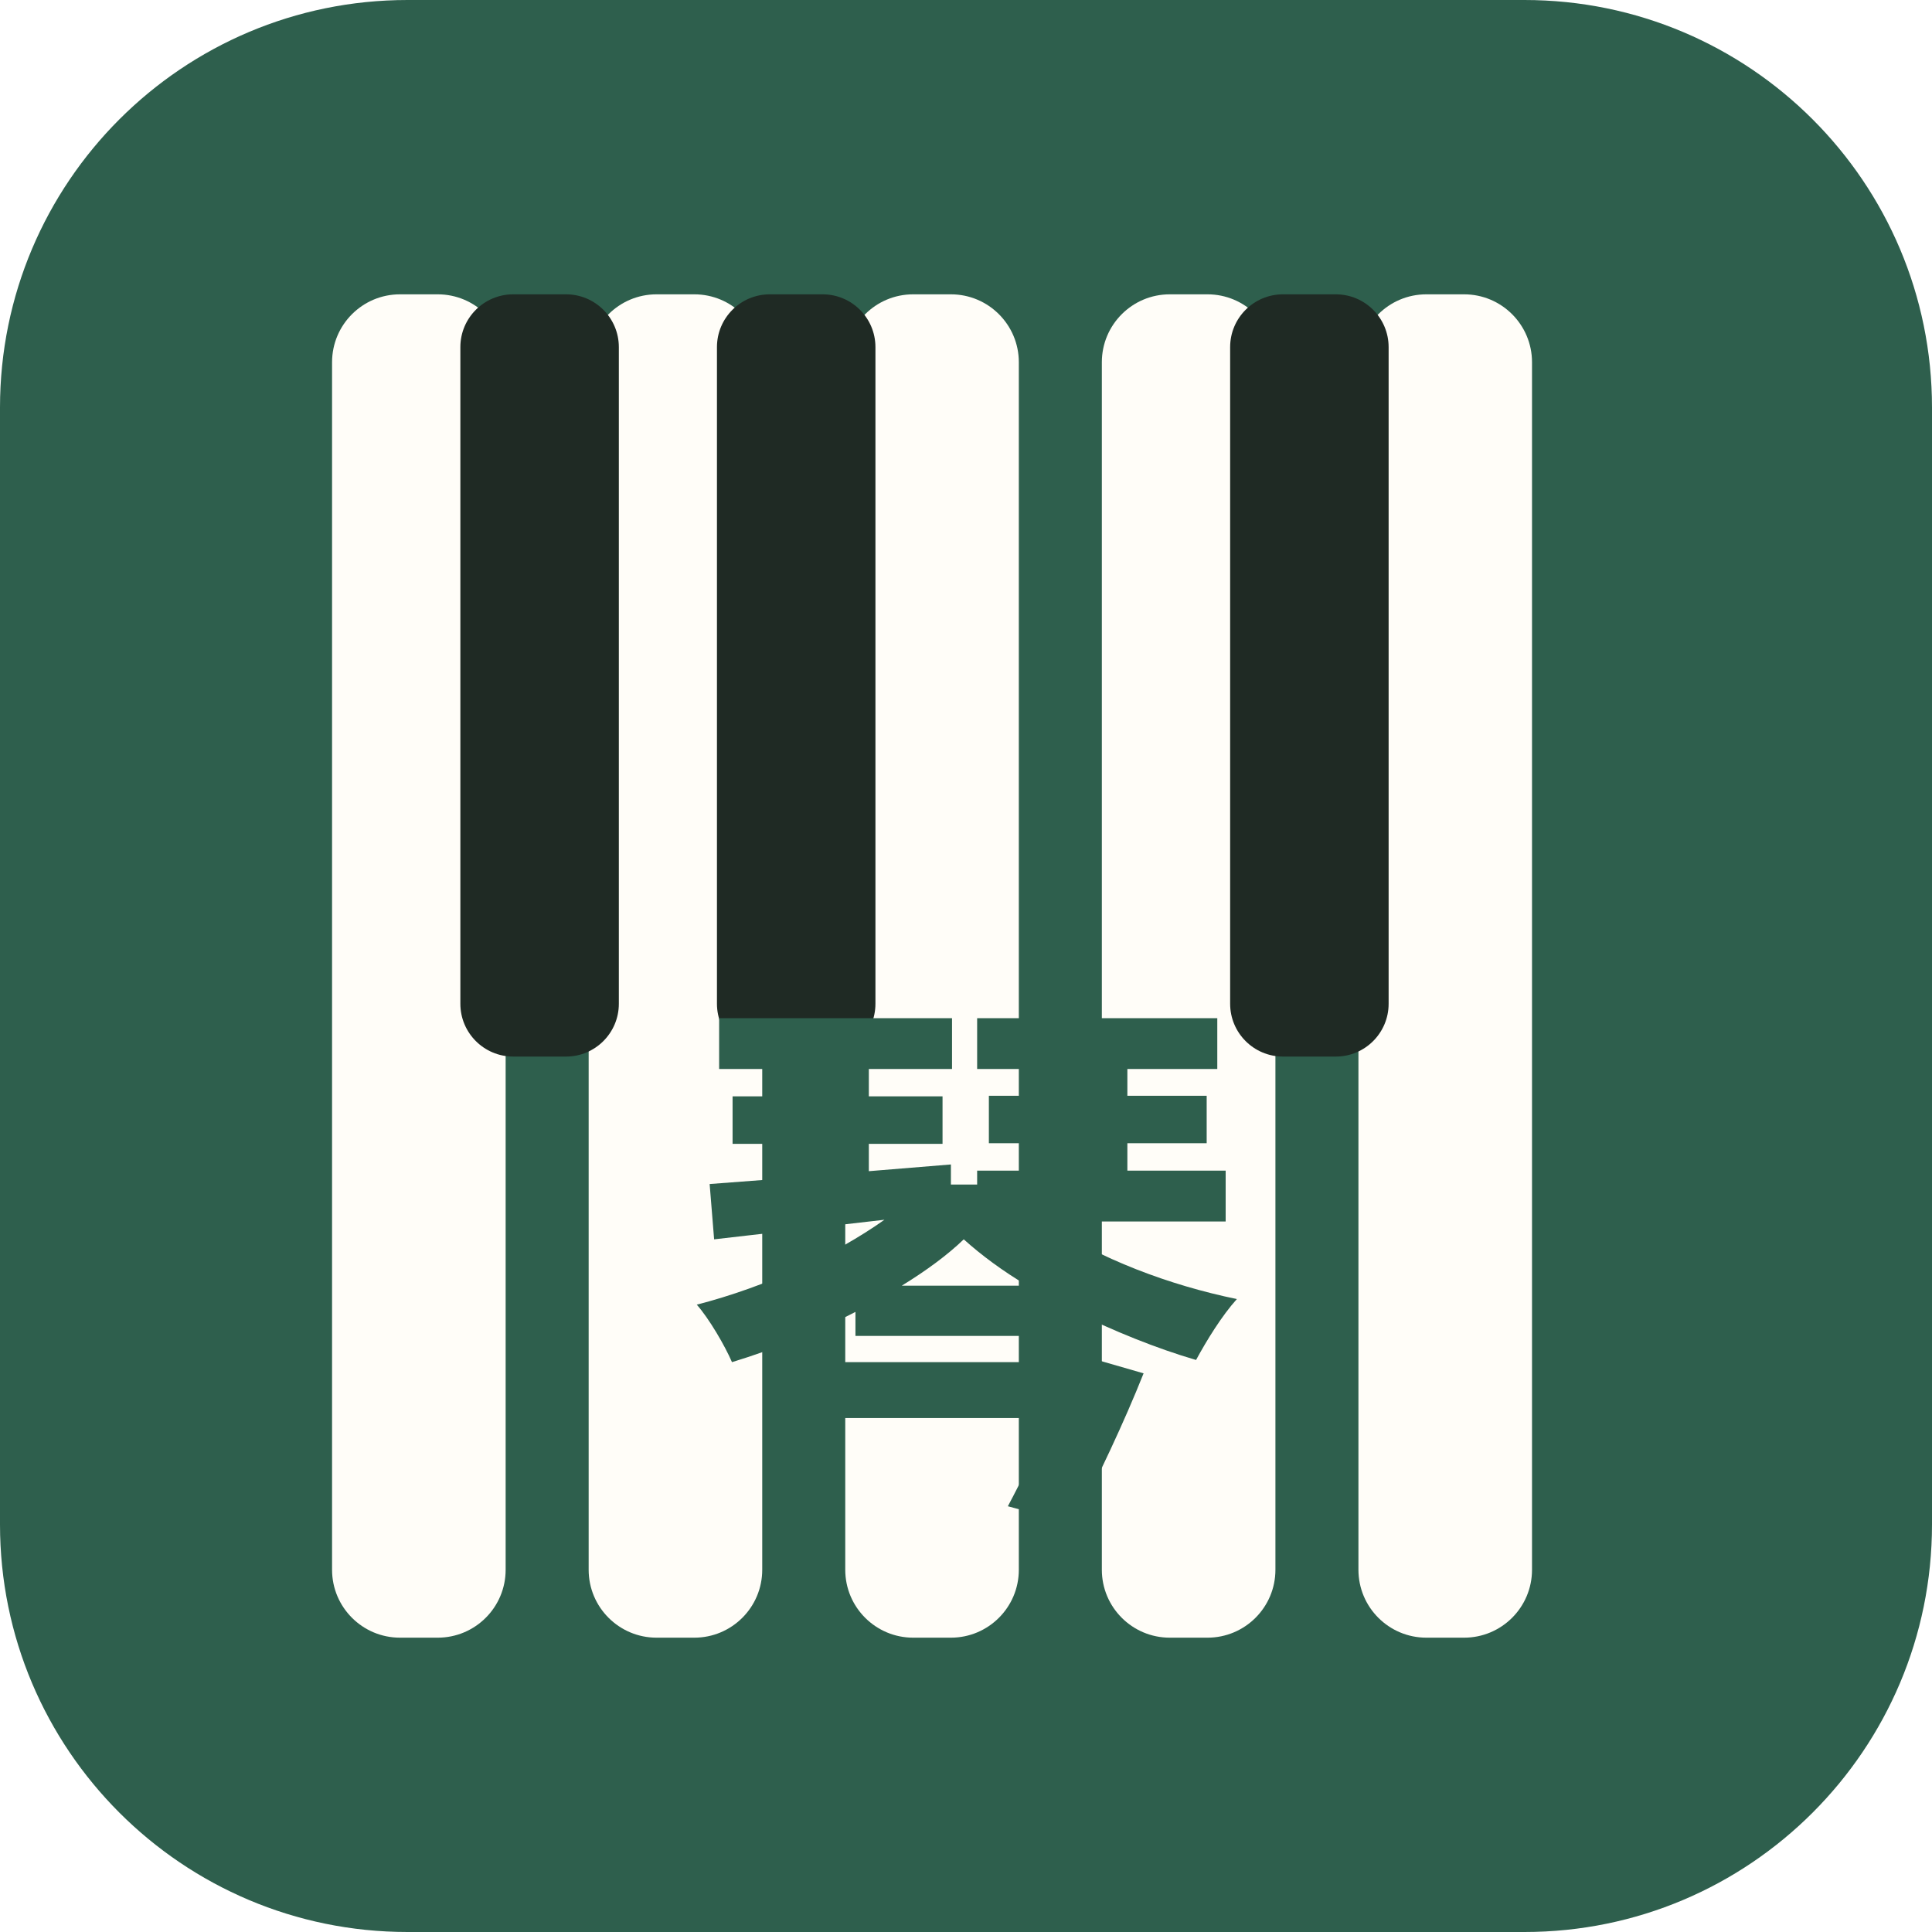
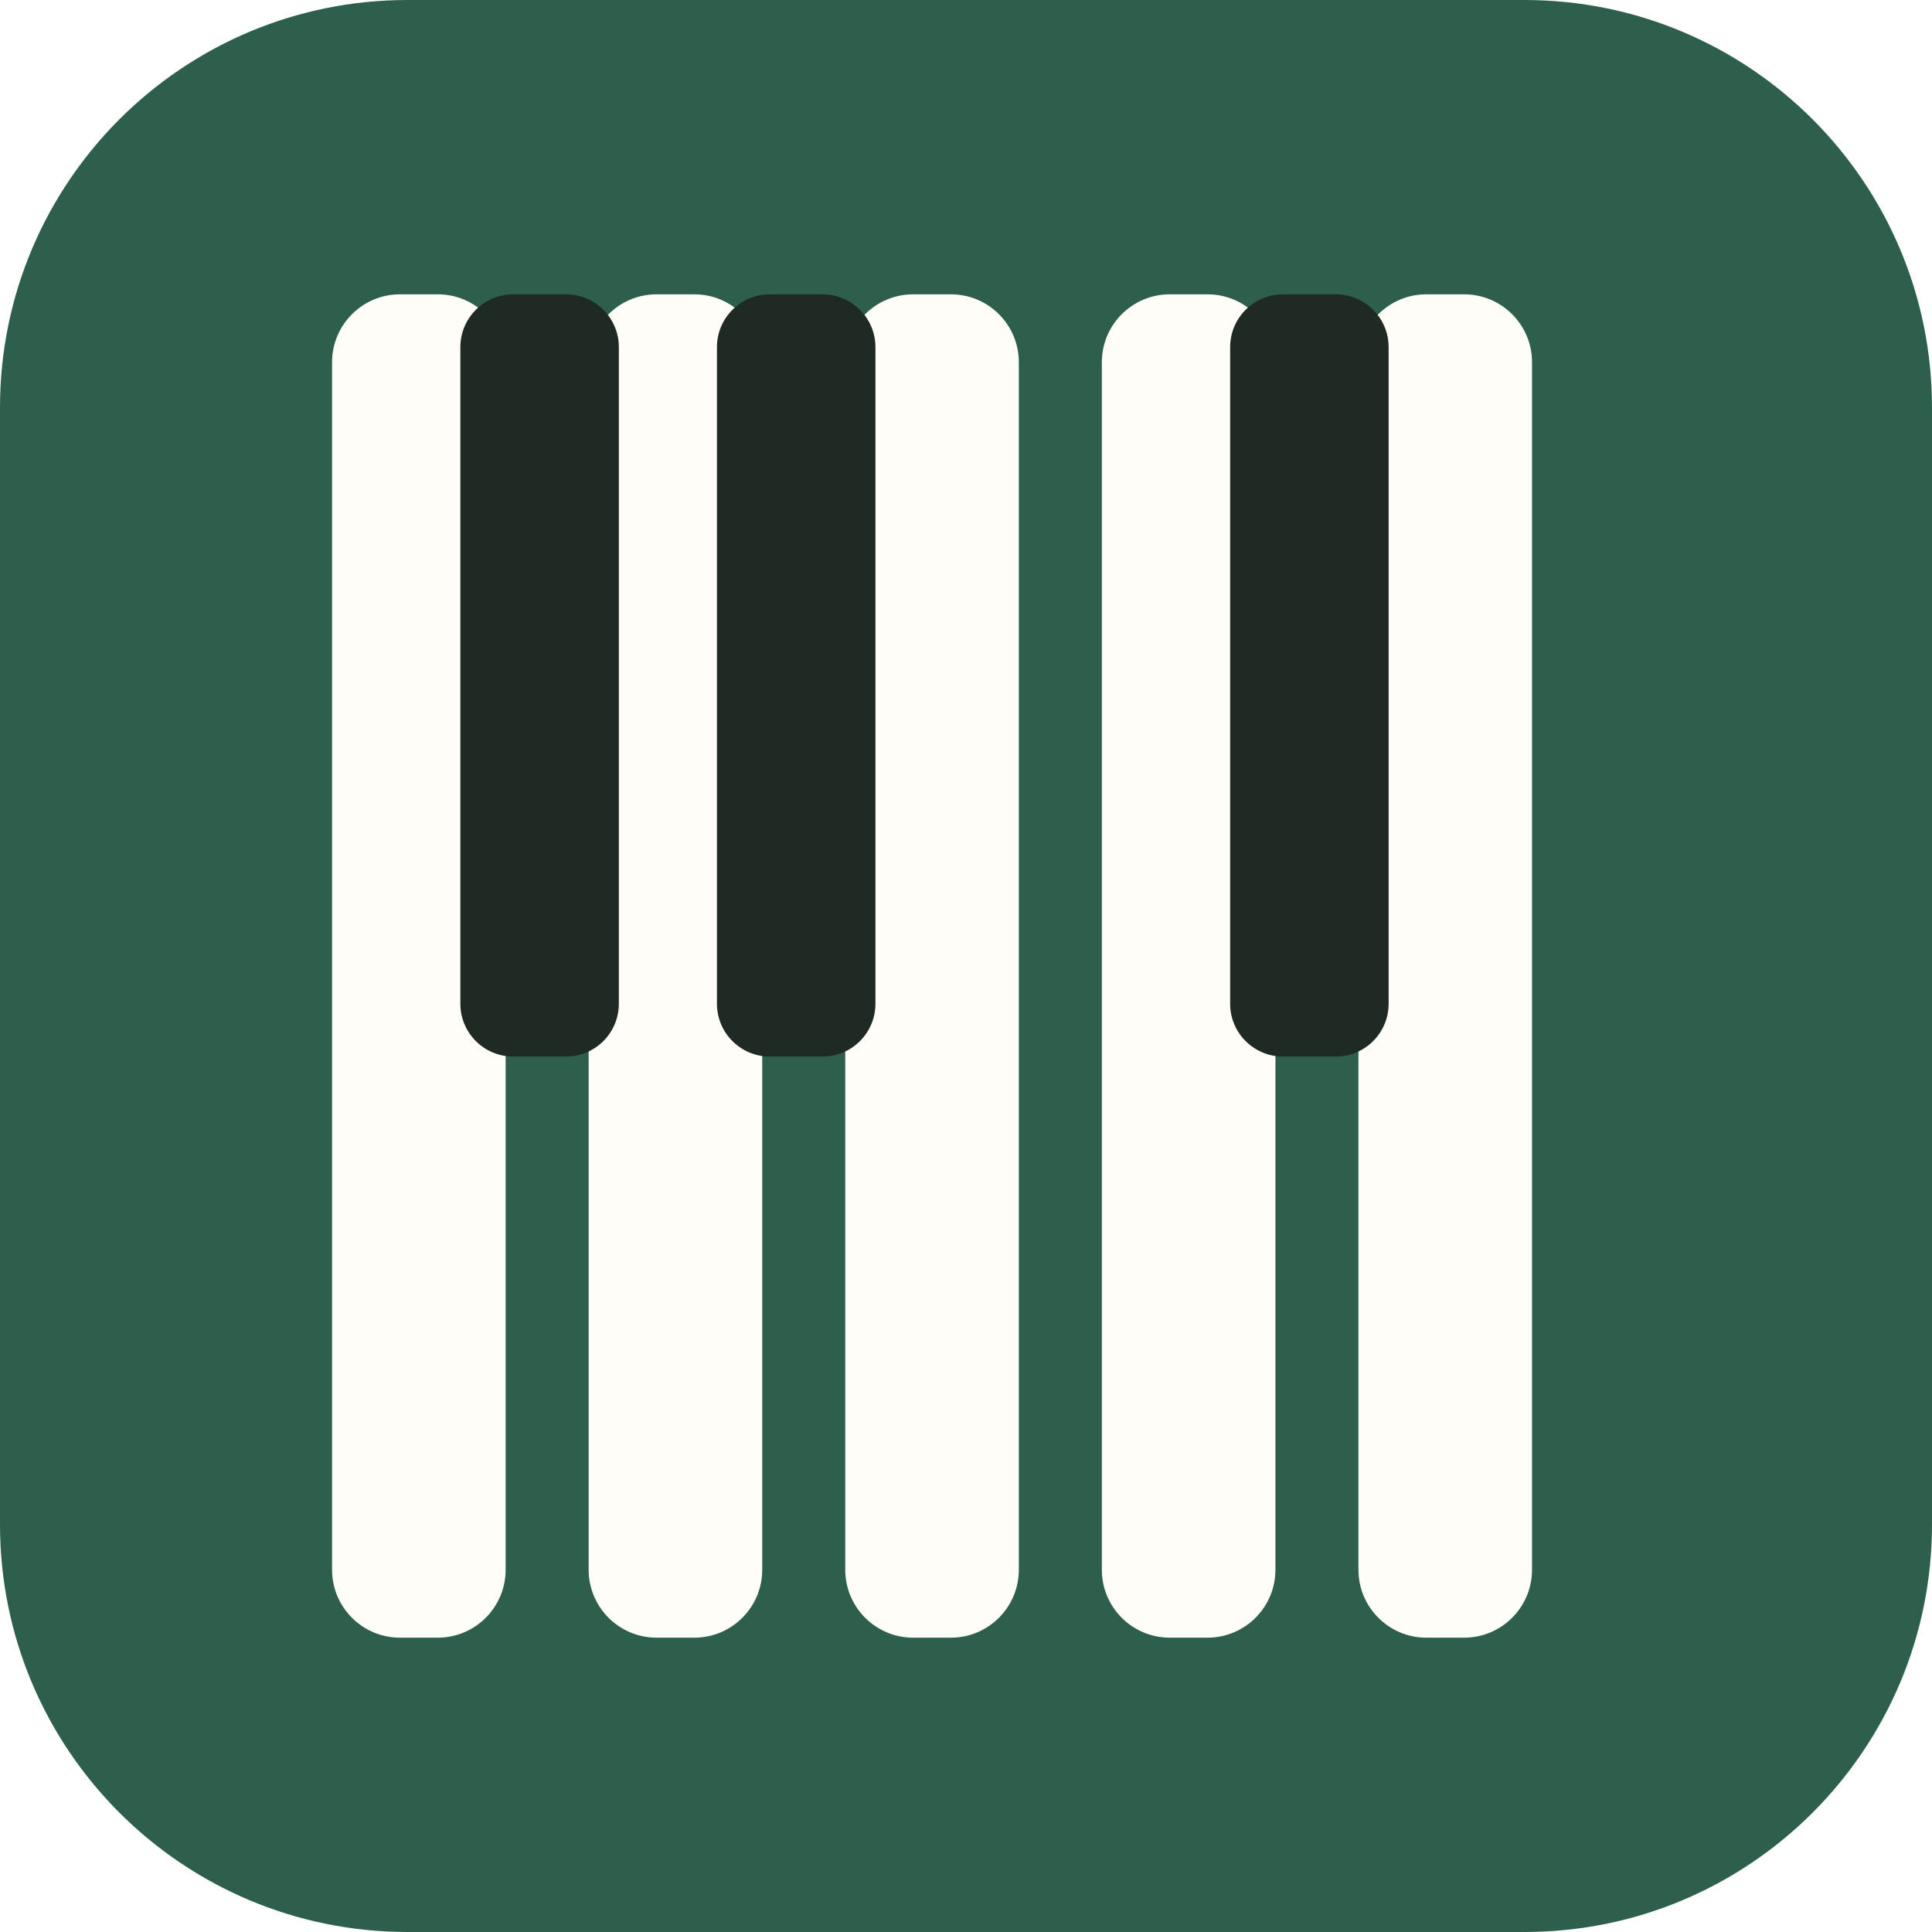
<svg xmlns="http://www.w3.org/2000/svg" viewBox="0 0 512 512">
  <rect width="512" height="512" rx="108" fill="#2e5f4d" />
  <rect x="88" y="78" width="46" height="356" rx="18" fill="#fffdf8" />
  <rect x="156" y="78" width="46" height="356" rx="18" fill="#fffdf8" />
  <rect x="224" y="78" width="46" height="356" rx="18" fill="#fffdf8" />
  <rect x="292" y="78" width="46" height="356" rx="18" fill="#fffdf8" />
  <rect x="360" y="78" width="46" height="356" rx="18" fill="#fffdf8" />
  <rect x="122" y="78" width="42" height="202" rx="14" fill="#1f2a24" />
  <rect x="190" y="78" width="42" height="202" rx="14" fill="#1f2a24" />
  <rect x="326" y="78" width="42" height="202" rx="14" fill="#1f2a24" />
-   <text x="256" y="390" text-anchor="middle" font-size="148" font-weight="800" font-family="PingFang SC, Microsoft YaHei, sans-serif" fill="#2e5f4d">琴</text>
</svg>
